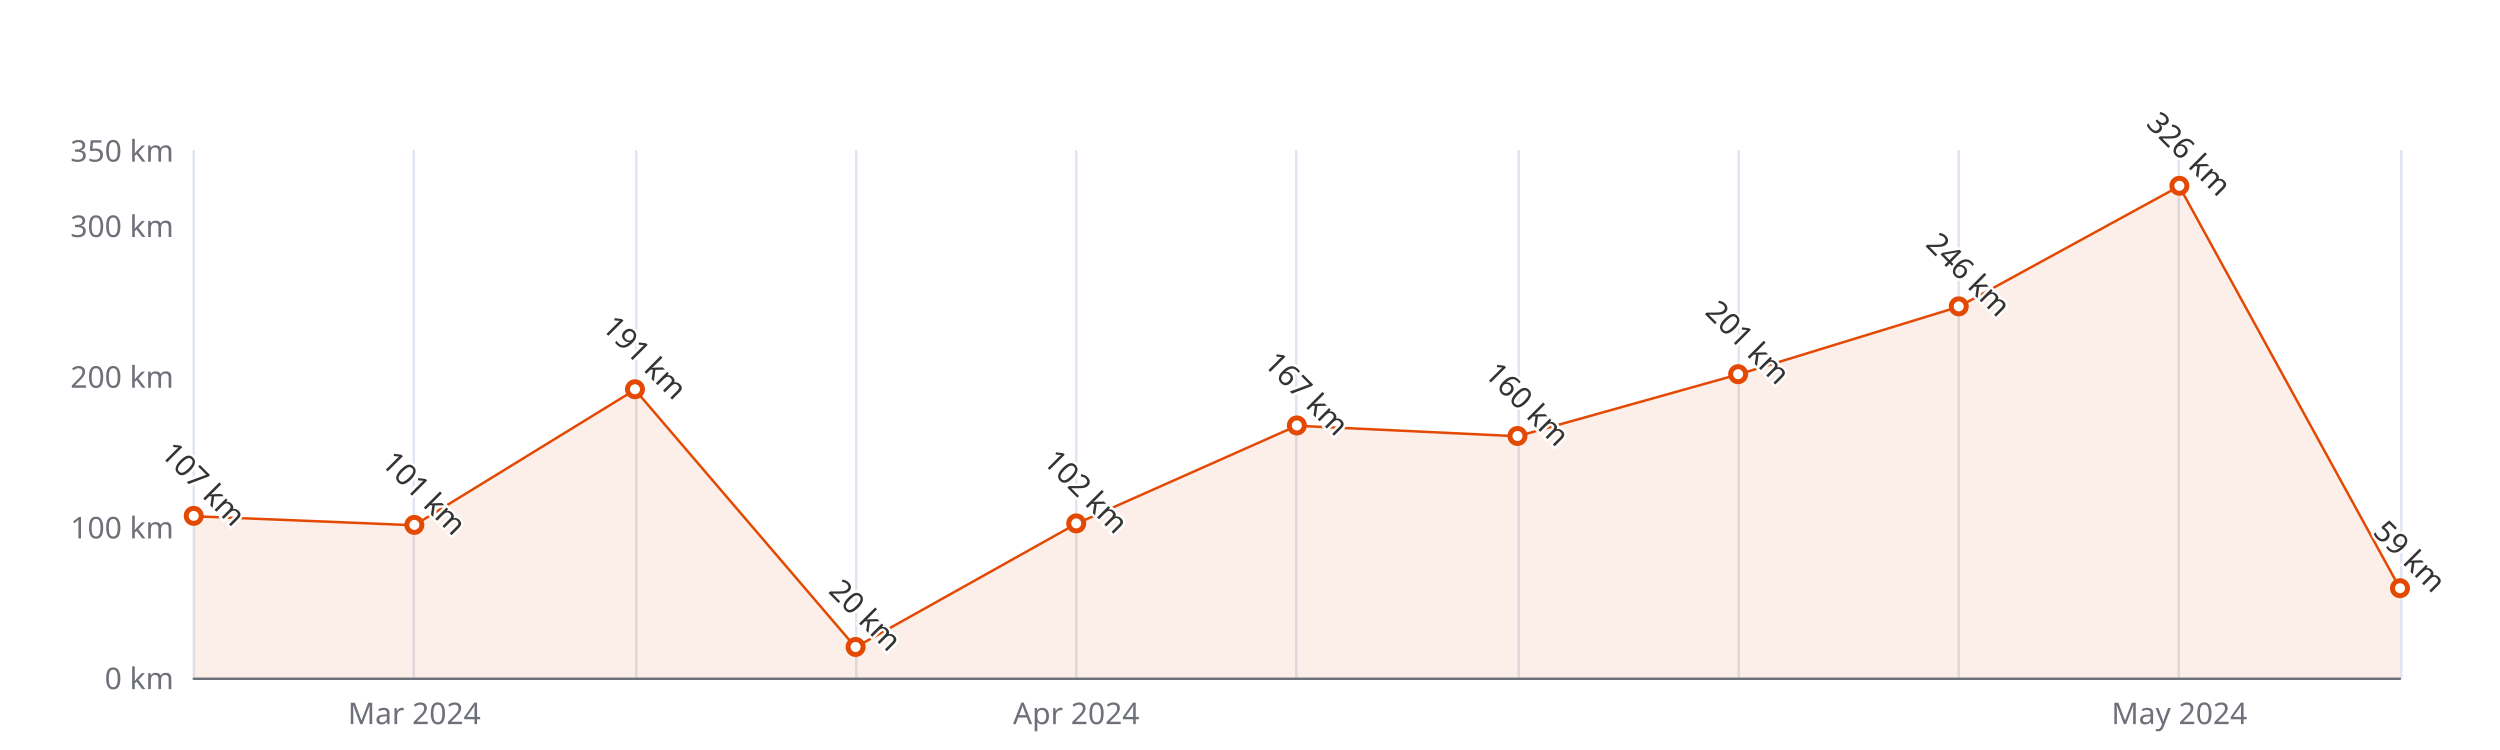
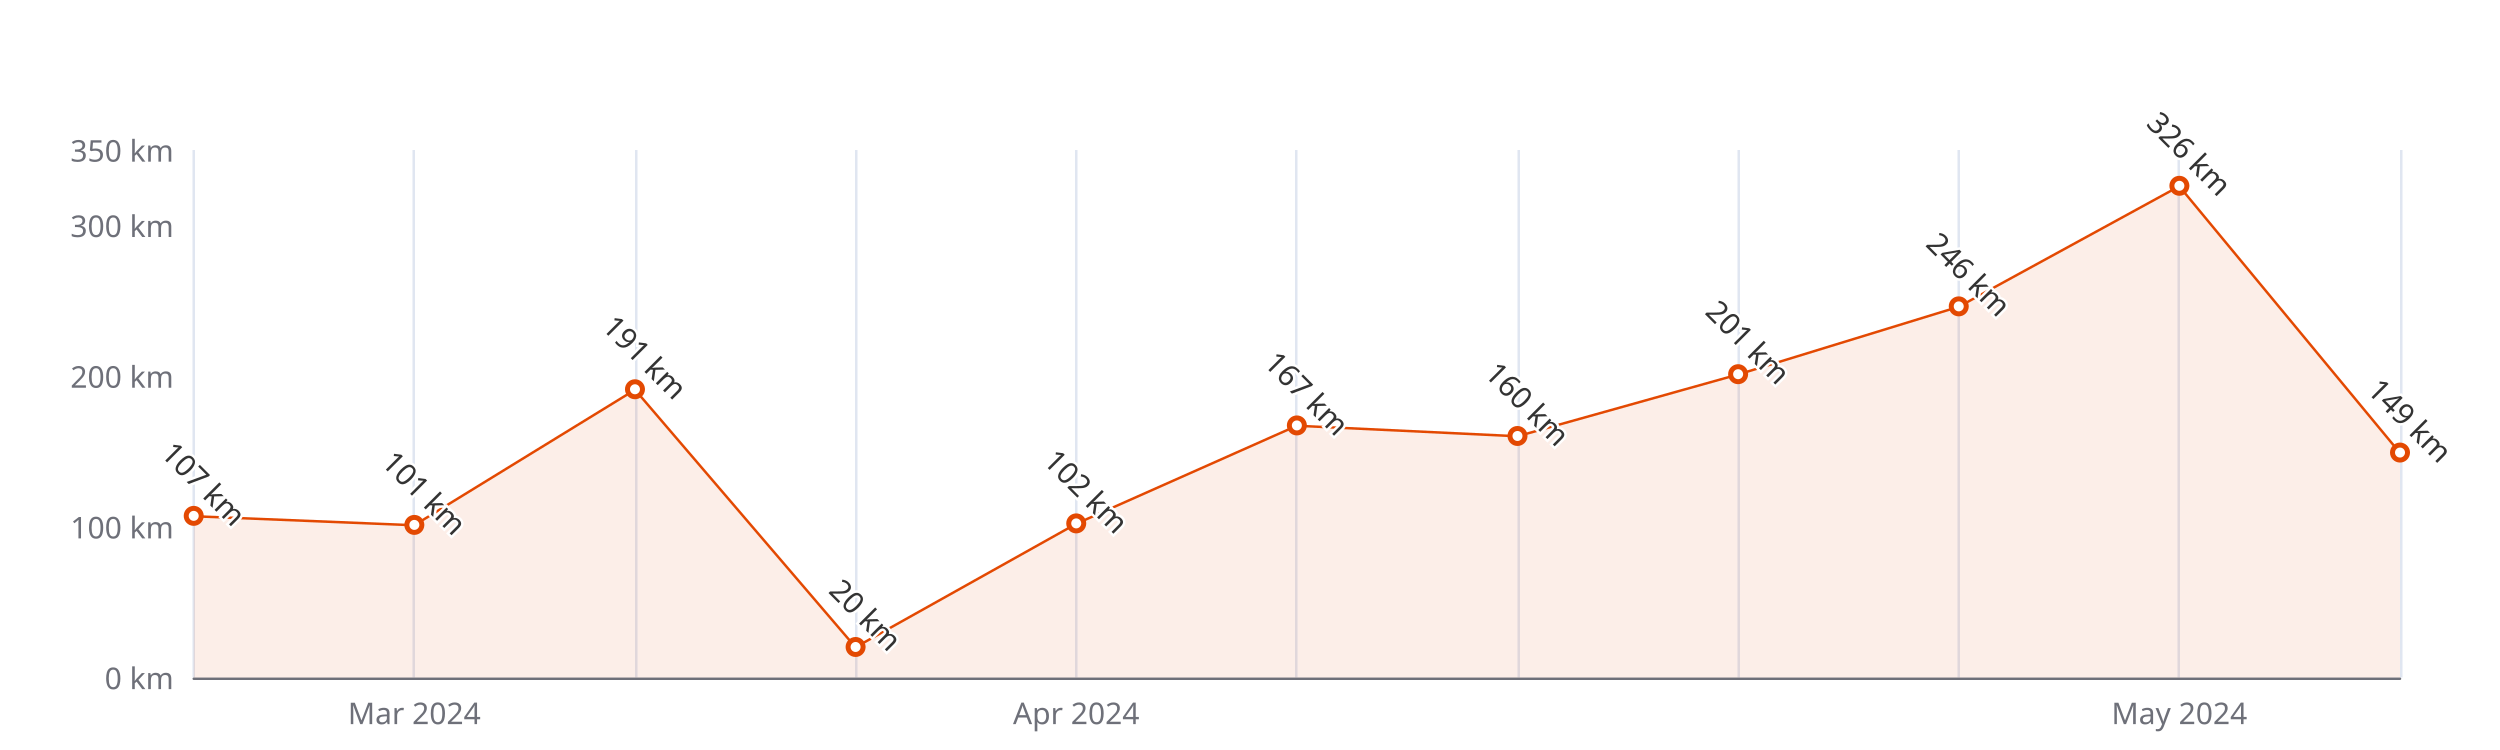
<svg xmlns="http://www.w3.org/2000/svg" width="1000" height="300" version="1.1" baseProfile="full" viewBox="0 0 1000 300">
  <rect width="1000" height="300" x="0" y="0" id="0" fill="#ffffff" />
  <path d="M77.5 60L77.5 271" fill="none" stroke="#E0E6F1" />
  <path d="M165.5 60L165.5 271" fill="none" stroke="#E0E6F1" />
  <path d="M254.5 60L254.5 271" fill="none" stroke="#E0E6F1" />
  <path d="M342.5 60L342.5 271" fill="none" stroke="#E0E6F1" />
  <path d="M430.5 60L430.5 271" fill="none" stroke="#E0E6F1" />
  <path d="M518.5 60L518.5 271" fill="none" stroke="#E0E6F1" />
  <path d="M607.5 60L607.5 271" fill="none" stroke="#E0E6F1" />
  <path d="M695.5 60L695.5 271" fill="none" stroke="#E0E6F1" />
  <path d="M783.5 60L783.5 271" fill="none" stroke="#E0E6F1" />
  <path d="M871.5 60L871.5 271" fill="none" stroke="#E0E6F1" />
  <path d="M960.5 60L960.5 271" fill="none" stroke="#E0E6F1" />
  <path d="M77.5 271.5L960 271.5" fill="none" stroke="#6E7079" stroke-linecap="round" />
  <text dominant-baseline="central" text-anchor="end" style="font-size:12px;font-family:sans-serif;" xml:space="preserve" transform="translate(69.48 271)" fill="#6E7079">0 km</text>
  <text dominant-baseline="central" text-anchor="end" style="font-size:12px;font-family:sans-serif;" xml:space="preserve" transform="translate(69.48 210.7143)" fill="#6E7079">100 km</text>
  <text dominant-baseline="central" text-anchor="end" style="font-size:12px;font-family:sans-serif;" xml:space="preserve" transform="translate(69.48 150.4286)" fill="#6E7079">200 km</text>
  <text dominant-baseline="central" text-anchor="end" style="font-size:12px;font-family:sans-serif;" xml:space="preserve" transform="translate(69.48 90.1429)" fill="#6E7079">300 km</text>
  <text dominant-baseline="central" text-anchor="end" style="font-size:12px;font-family:sans-serif;" xml:space="preserve" transform="translate(69.48 60)" fill="#6E7079">350 km</text>
  <text dominant-baseline="central" text-anchor="middle" style="font-size:12px;font-family:sans-serif;" xml:space="preserve" y="6" transform="translate(165.732 279)" fill="#6E7079">Mar 2024</text>
  <text dominant-baseline="central" text-anchor="middle" style="font-size:12px;font-family:sans-serif;" xml:space="preserve" y="6" transform="translate(430.488 279)" fill="#6E7079">Apr 2024</text>
  <text dominant-baseline="central" text-anchor="middle" style="font-size:12px;font-family:sans-serif;" xml:space="preserve" y="6" transform="translate(871.748 279)" fill="#6E7079">May 2024</text>
  <g clip-path="url(#zr5-c0)">
-     <path d="M77.5 206.5L165.7 210.1L254 155.9L342.2 258.9L430.5 209.5L518.7 170.3L607 174.5L695.2 149.8L783.5 122.7L871.7 74.5L960 235.4L960 271L871.7 271L783.5 271L695.2 271L607 271L518.7 271L430.5 271L342.2 271L254 271L165.7 271L77.5 271Z" fill="rgb(227,73,2)" fill-opacity="0.09" />
-     <path d="M77.5 206.5L165.7 210.1L254 155.9L342.2 258.9L430.5 209.5L518.7 170.3L607 174.5L695.2 149.8L783.5 122.7L871.7 74.5L960 235.4" fill="none" stroke="#E34902" stroke-linejoin="bevel" />
+     <path d="M77.5 206.5L165.7 210.1L254 155.9L342.2 258.9L430.5 209.5L518.7 170.3L607 174.5L695.2 149.8L783.5 122.7L871.7 74.5L960 181.2L960 271L871.7 271L783.5 271L695.2 271L607 271L518.7 271L430.5 271L342.2 271L254 271L165.7 271L77.5 271Z" fill="rgb(227,73,2)" fill-opacity="0.09" />
+     <path d="M77.5 206.5L165.7 210.1L254 155.9L342.2 258.9L430.5 209.5L518.7 170.3L607 174.5L695.2 149.8L783.5 122.7L871.7 74.5L960 181.2" fill="none" stroke="#E34902" stroke-linejoin="bevel" />
  </g>
  <path d="M1 0A1 1 0 1 1 1 -0.1A1 1 0 0 1 1 0" transform="matrix(3,0,0,3,77.48,206.4943)" fill="#fff" stroke="#E34902" stroke-width="0.667" />
  <path d="M1 0A1 1 0 1 1 1 -0.1A1 1 0 0 1 1 0" transform="matrix(3,0,0,3,165.732,210.1114)" fill="#fff" stroke="#E34902" stroke-width="0.667" />
  <path d="M1 0A1 1 0 1 1 1 -0.1A1 1 0 0 1 1 0" transform="matrix(3,0,0,3,253.984,155.8543)" fill="#fff" stroke="#E34902" stroke-width="0.667" />
  <path d="M1 0A1 1 0 1 1 1 -0.1A1 1 0 0 1 1 0" transform="matrix(3,0,0,3,342.236,258.9429)" fill="#fff" stroke="#E34902" stroke-width="0.667" />
  <path d="M1 0A1 1 0 1 1 1 -0.1A1 1 0 0 1 1 0" transform="matrix(3,0,0,3,430.488,209.5086)" fill="#fff" stroke="#E34902" stroke-width="0.667" />
  <path d="M1 0A1 1 0 1 1 1 -0.1A1 1 0 0 1 1 0" transform="matrix(3,0,0,3,518.74,170.3229)" fill="#fff" stroke="#E34902" stroke-width="0.667" />
  <path d="M1 0A1 1 0 1 1 1 -0.1A1 1 0 0 1 1 0" transform="matrix(3,0,0,3,606.992,174.5429)" fill="#fff" stroke="#E34902" stroke-width="0.667" />
  <path d="M1 0A1 1 0 1 1 1 -0.1A1 1 0 0 1 1 0" transform="matrix(3,0,0,3,695.244,149.8257)" fill="#fff" stroke="#E34902" stroke-width="0.667" />
  <path d="M1 0A1 1 0 1 1 1 -0.1A1 1 0 0 1 1 0" transform="matrix(3,0,0,3,783.496,122.6971)" fill="#fff" stroke="#E34902" stroke-width="0.667" />
  <path d="M1 0A1 1 0 1 1 1 -0.1A1 1 0 0 1 1 0" transform="matrix(3,0,0,3,871.748,74.4686)" fill="#fff" stroke="#E34902" stroke-width="0.667" />
-   <path d="M1 0A1 1 0 1 1 1 -0.1A1 1 0 0 1 1 0" transform="matrix(3,0,0,3,960,235.4314)" fill="#fff" stroke="#E34902" stroke-width="0.667" />
+   <path d="M1 0A1 1 0 1 1 1 -0.1A1 1 0 0 1 1 0" transform="matrix(3,0,0,3,960,181.1743)" fill="#fff" stroke="#E34902" stroke-width="0.667" />
  <text dominant-baseline="central" text-anchor="middle" style="font-size:12px;font-family:sans-serif;" xml:space="preserve" y="-6" transform="matrix(0.707,0.707,-0.707,0.707,77.48,197.4943)" fill="#333" stroke="rgb(255,255,255)" stroke-width="2" paint-order="stroke" stroke-miterlimit="2">107 km</text>
  <text dominant-baseline="central" text-anchor="middle" style="font-size:12px;font-family:sans-serif;" xml:space="preserve" y="-6" transform="matrix(0.707,0.707,-0.707,0.707,165.732,201.1114)" fill="#333" stroke="rgb(255,255,255)" stroke-width="2" paint-order="stroke" stroke-miterlimit="2">101 km</text>
  <text dominant-baseline="central" text-anchor="middle" style="font-size:12px;font-family:sans-serif;" xml:space="preserve" y="-6" transform="matrix(0.707,0.707,-0.707,0.707,253.984,146.8543)" fill="#333" stroke="rgb(255,255,255)" stroke-width="2" paint-order="stroke" stroke-miterlimit="2">191 km</text>
  <text dominant-baseline="central" text-anchor="middle" style="font-size:12px;font-family:sans-serif;" xml:space="preserve" y="-6" transform="matrix(0.707,0.707,-0.707,0.707,342.236,249.9429)" fill="#333" stroke="rgb(255,255,255)" stroke-width="2" paint-order="stroke" stroke-miterlimit="2">20 km</text>
  <text dominant-baseline="central" text-anchor="middle" style="font-size:12px;font-family:sans-serif;" xml:space="preserve" y="-6" transform="matrix(0.707,0.707,-0.707,0.707,430.488,200.5086)" fill="#333" stroke="rgb(255,255,255)" stroke-width="2" paint-order="stroke" stroke-miterlimit="2">102 km</text>
  <text dominant-baseline="central" text-anchor="middle" style="font-size:12px;font-family:sans-serif;" xml:space="preserve" y="-6" transform="matrix(0.707,0.707,-0.707,0.707,518.74,161.3229)" fill="#333" stroke="rgb(255,255,255)" stroke-width="2" paint-order="stroke" stroke-miterlimit="2">167 km</text>
  <text dominant-baseline="central" text-anchor="middle" style="font-size:12px;font-family:sans-serif;" xml:space="preserve" y="-6" transform="matrix(0.707,0.707,-0.707,0.707,606.992,165.5429)" fill="#333" stroke="rgb(255,255,255)" stroke-width="2" paint-order="stroke" stroke-miterlimit="2">160 km</text>
  <text dominant-baseline="central" text-anchor="middle" style="font-size:12px;font-family:sans-serif;" xml:space="preserve" y="-6" transform="matrix(0.707,0.707,-0.707,0.707,695.244,140.8257)" fill="#333" stroke="rgb(255,255,255)" stroke-width="2" paint-order="stroke" stroke-miterlimit="2">201 km</text>
  <text dominant-baseline="central" text-anchor="middle" style="font-size:12px;font-family:sans-serif;" xml:space="preserve" y="-6" transform="matrix(0.707,0.707,-0.707,0.707,783.496,113.6971)" fill="#333" stroke="rgb(255,255,255)" stroke-width="2" paint-order="stroke" stroke-miterlimit="2">246 km</text>
  <text dominant-baseline="central" text-anchor="middle" style="font-size:12px;font-family:sans-serif;" xml:space="preserve" y="-6" transform="matrix(0.707,0.707,-0.707,0.707,871.748,65.4686)" fill="#333" stroke="rgb(255,255,255)" stroke-width="2" paint-order="stroke" stroke-miterlimit="2">326 km</text>
-   <text dominant-baseline="central" text-anchor="middle" style="font-size:12px;font-family:sans-serif;" xml:space="preserve" y="-6" transform="matrix(0.707,0.707,-0.707,0.707,960,226.4314)" fill="#333" stroke="rgb(255,255,255)" stroke-width="2" paint-order="stroke" stroke-miterlimit="2">59 km</text>
+   <text dominant-baseline="central" text-anchor="middle" style="font-size:12px;font-family:sans-serif;" xml:space="preserve" y="-6" transform="matrix(0.707,0.707,-0.707,0.707,960,172.1743)" fill="#333" stroke="rgb(255,255,255)" stroke-width="2" paint-order="stroke" stroke-miterlimit="2">149 km</text>
  <defs>
    <clipPath id="zr5-c0">
      <path d="M76 59.5l884 0l0 212l-884 0Z" fill="#000" />
    </clipPath>
  </defs>
</svg>
